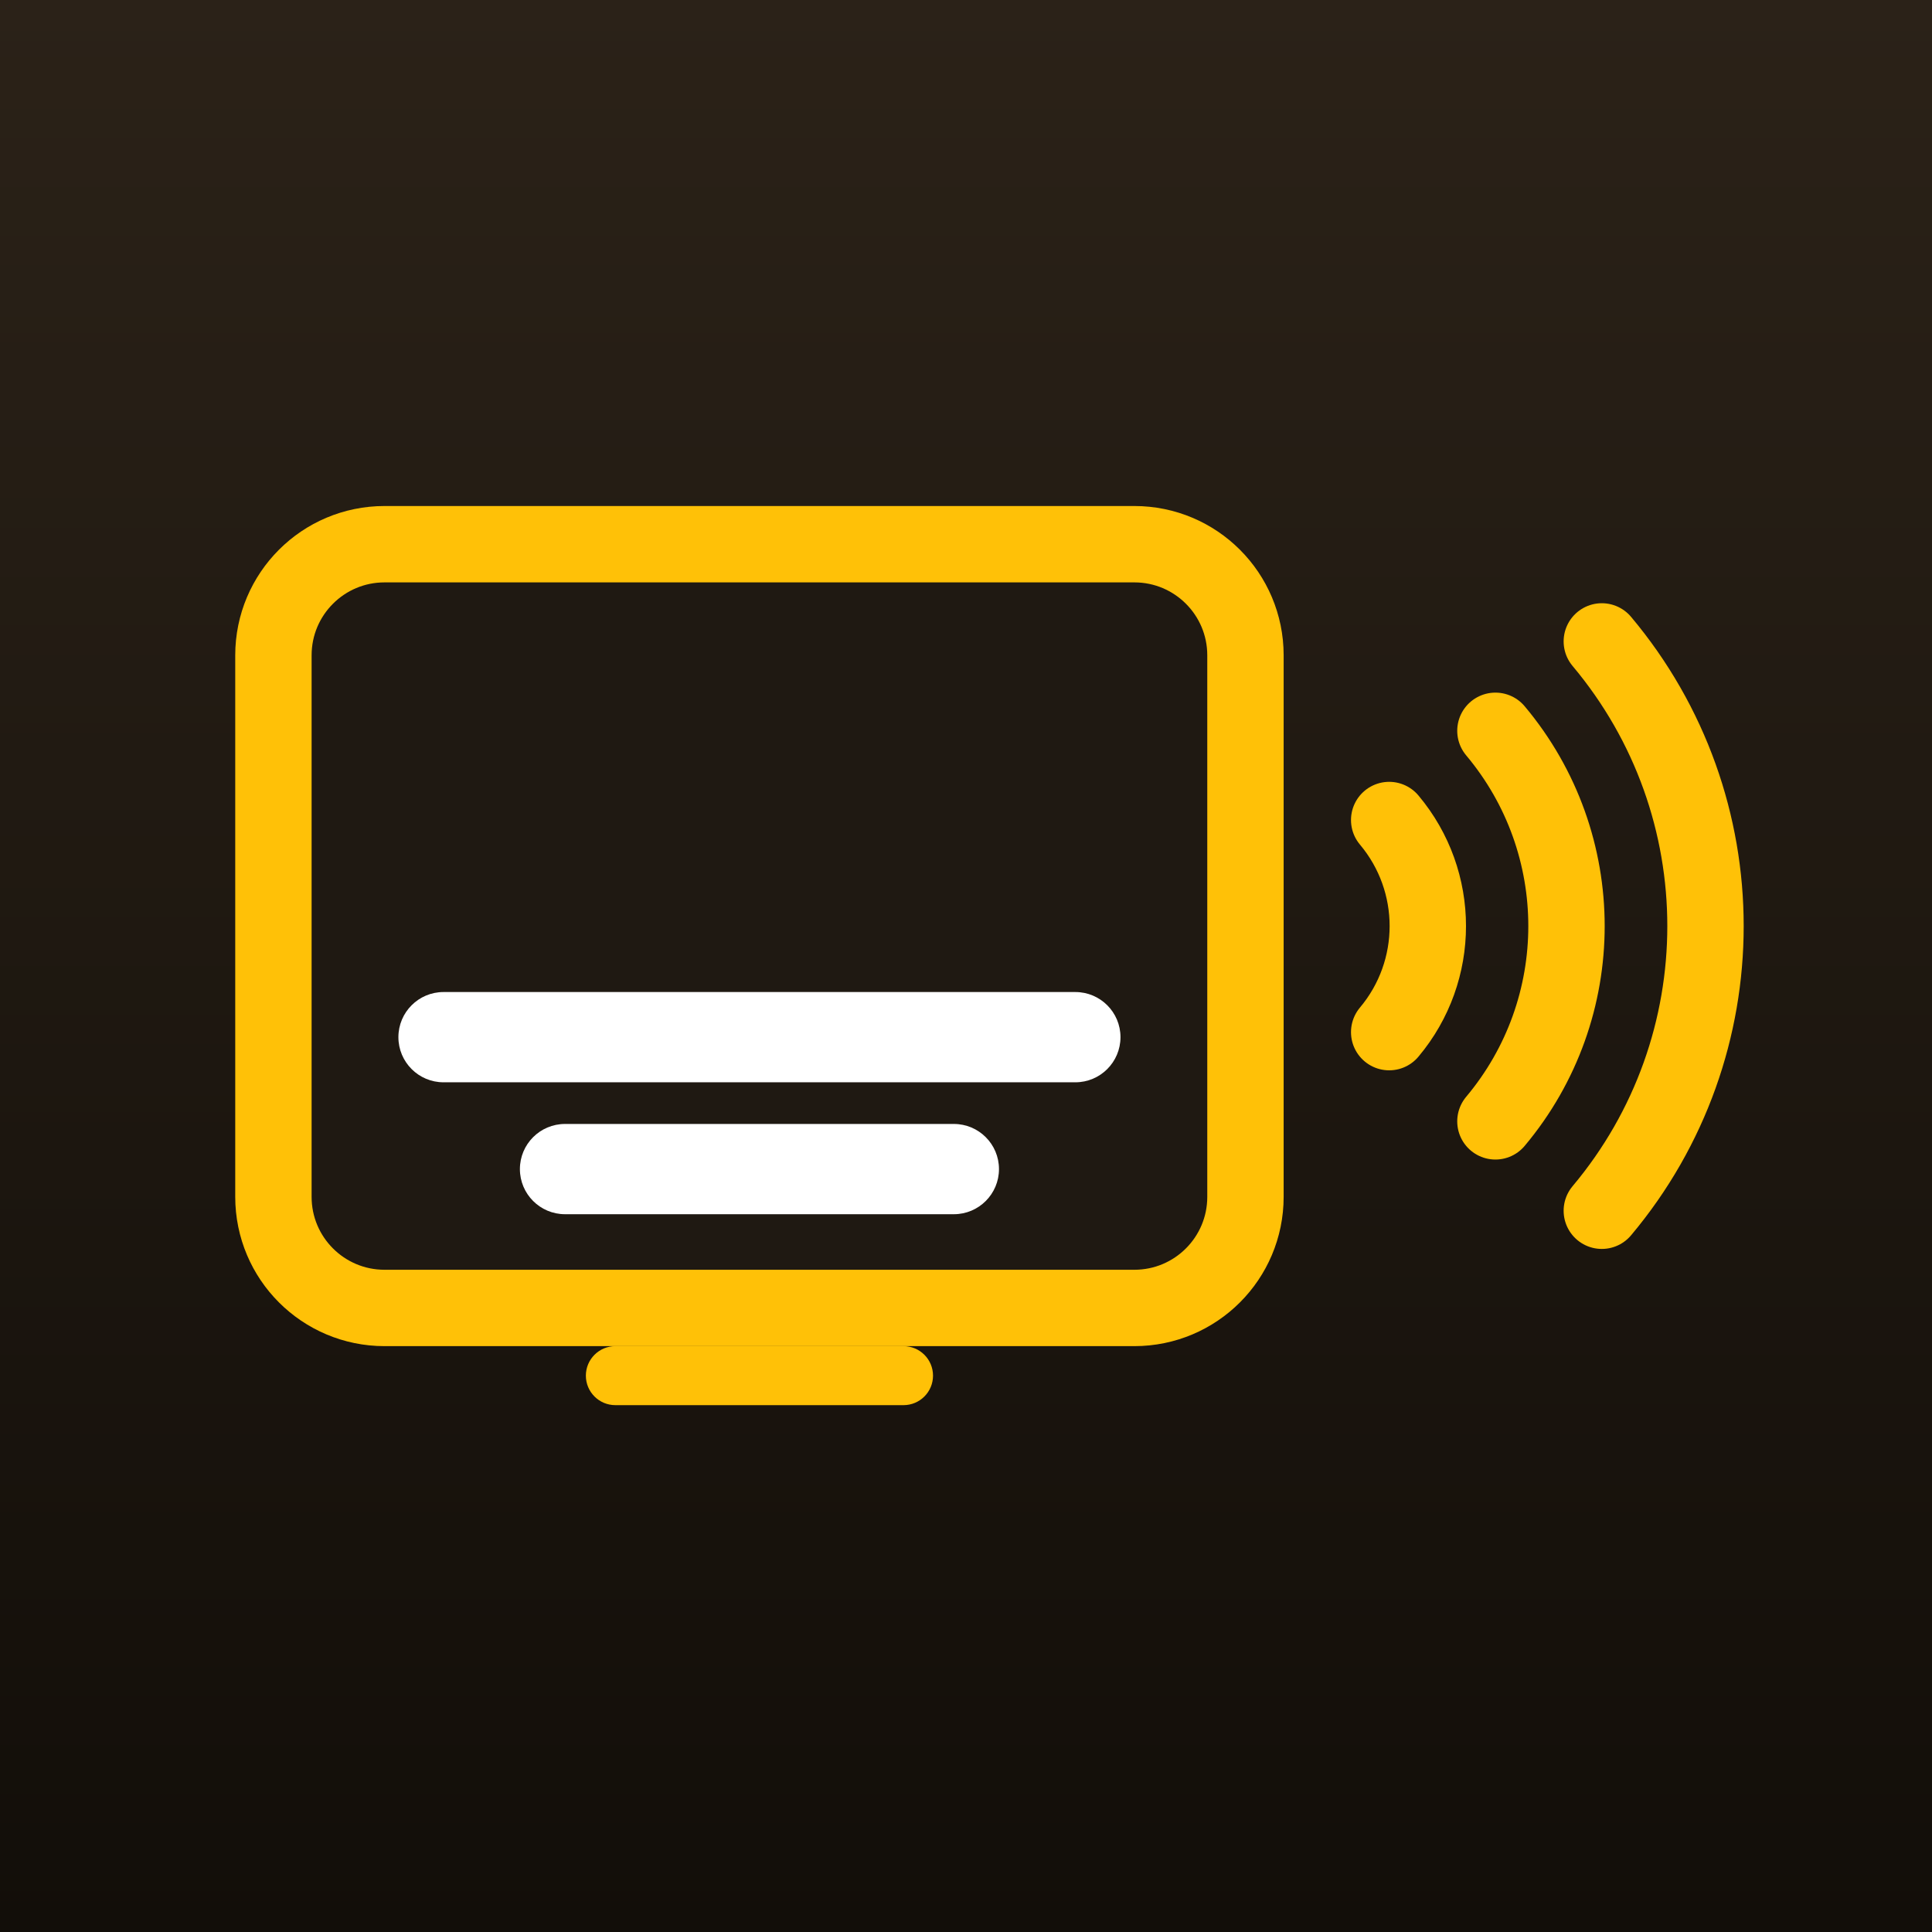
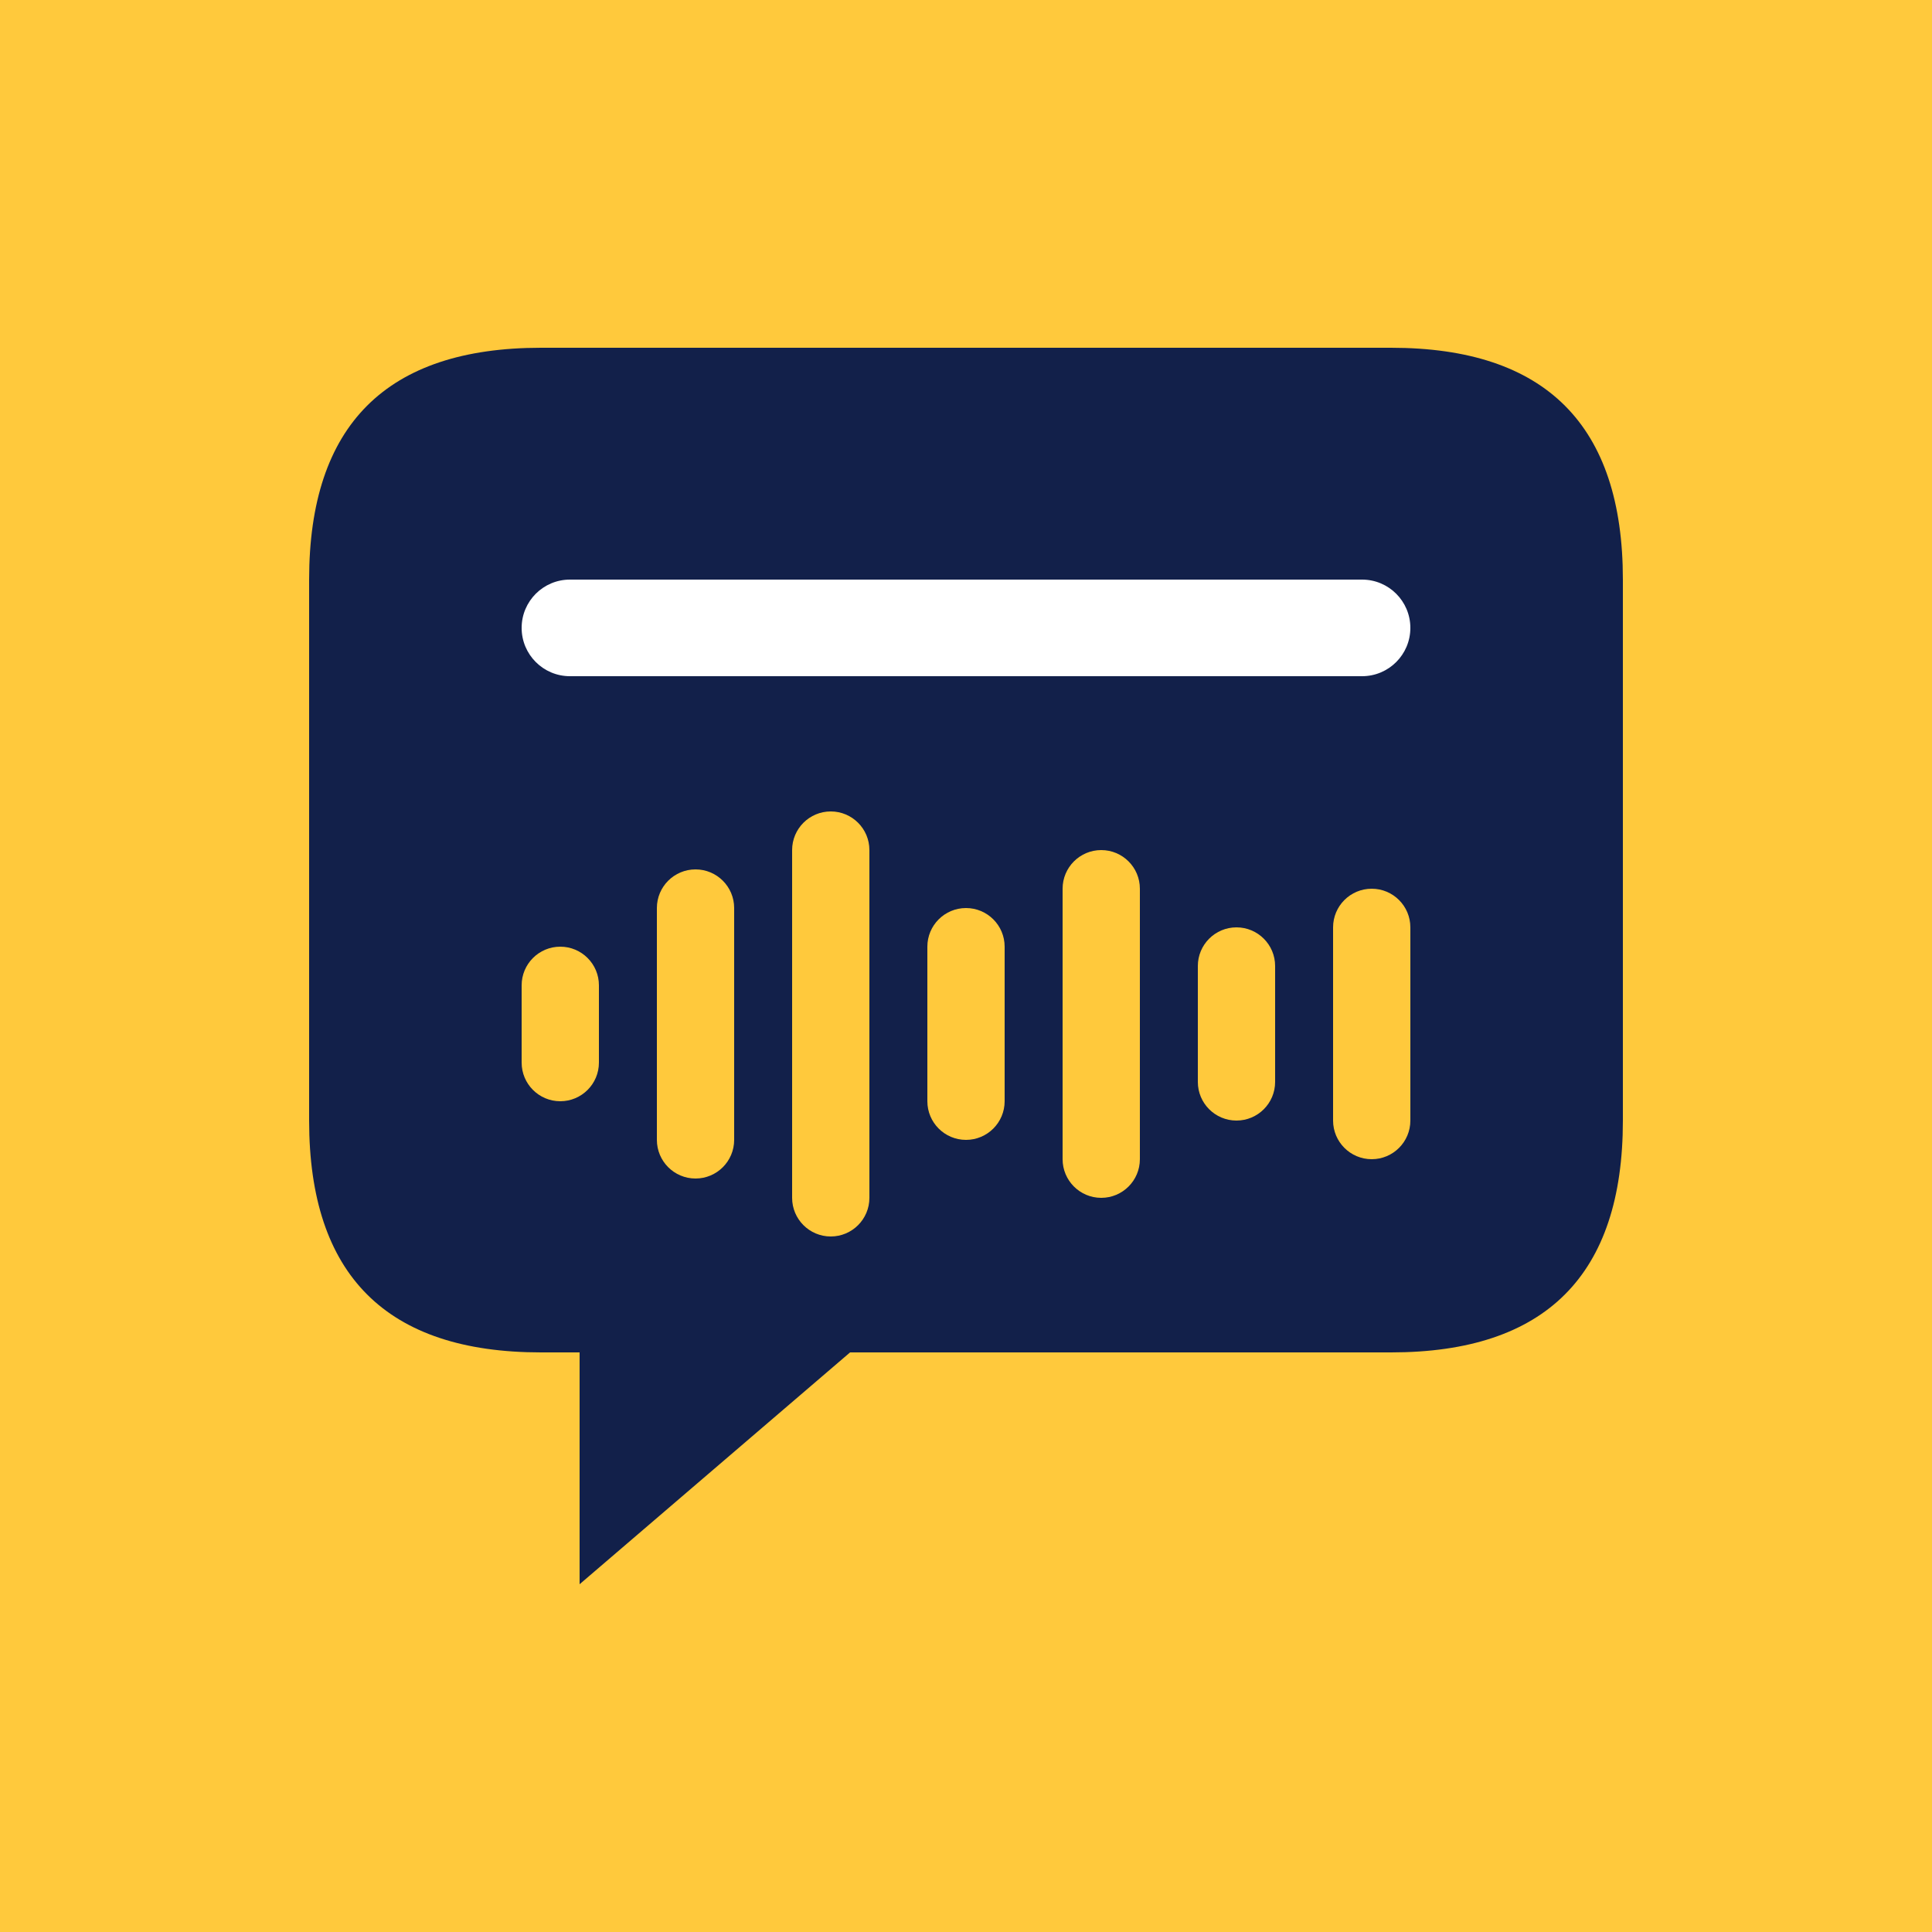
- <svg xmlns="http://www.w3.org/2000/svg" width="1024" height="1024" viewBox="0 0 1024 1024">
-   <defs>
-     <linearGradient id="g" x1="0" y1="0" x2="0" y2="1">
-       <stop offset="0" stop-color="#2B2218" />
-       <stop offset="1" stop-color="#120E09" />
-     </linearGradient>
-   </defs>
-   <rect width="1024" height="1024" fill="url(#g)" />
-   <g transform="translate(512,512) scale(0.92)">
-     <g transform="translate(-549,-493)">
-       <rect x="150" y="250" width="560" height="440" rx="64" fill="#1F1912" stroke="#FFC107" stroke-width="44" />
-       <rect x="330" y="712" width="200" height="34" rx="17" fill="#FFC107" />
-       <rect x="222" y="508" width="416" height="52" rx="26" fill="#FFFFFF" />
-       <rect x="292" y="584" width="276" height="52" rx="26" fill="#FFFFFF" />
-       <g fill="none" stroke="#FFC107" stroke-width="44" stroke-linecap="round">
-         <path d="M 792.8 408.9 A 95 95 0 0 1 792.8 531.1" />
-         <path d="M 854.0 357.5 A 175 175 0 0 1 854.0 582.5" />
-         <path d="M 915.3 306.0 A 255 255 0 0 1 915.3 634.0" />
-       </g>
-     </g>
-   </g>
+ <svg xmlns="http://www.w3.org/2000/svg" width="1024" height="1024" viewBox="0 0 100 100">
+   <rect width="100" height="100" fill="#FFC93C" />
+   <path d="M28 18 H72 Q84 18 84 30 V58 Q84 70 72 70 H44 L30 82 V70 H28 Q16 70 16 58 V30 Q16 18 28 18 Z" fill="#12204A" />
+   <rect x="27" y="30" width="46" height="5" rx="2.5" fill="#FFFFFF" />
+   <rect x="27" y="49" width="4" height="8" rx="2" fill="#FFC93C" />
+   <rect x="34" y="45" width="4" height="16" rx="2" fill="#FFC93C" />
+   <rect x="41" y="42" width="4" height="22" rx="2" fill="#FFC93C" />
+   <rect x="48" y="47" width="4" height="12" rx="2" fill="#FFC93C" />
+   <rect x="55" y="44" width="4" height="18" rx="2" fill="#FFC93C" />
+   <rect x="62" y="48" width="4" height="10" rx="2" fill="#FFC93C" />
+   <rect x="69" y="46" width="4" height="14" rx="2" fill="#FFC93C" />
</svg>
